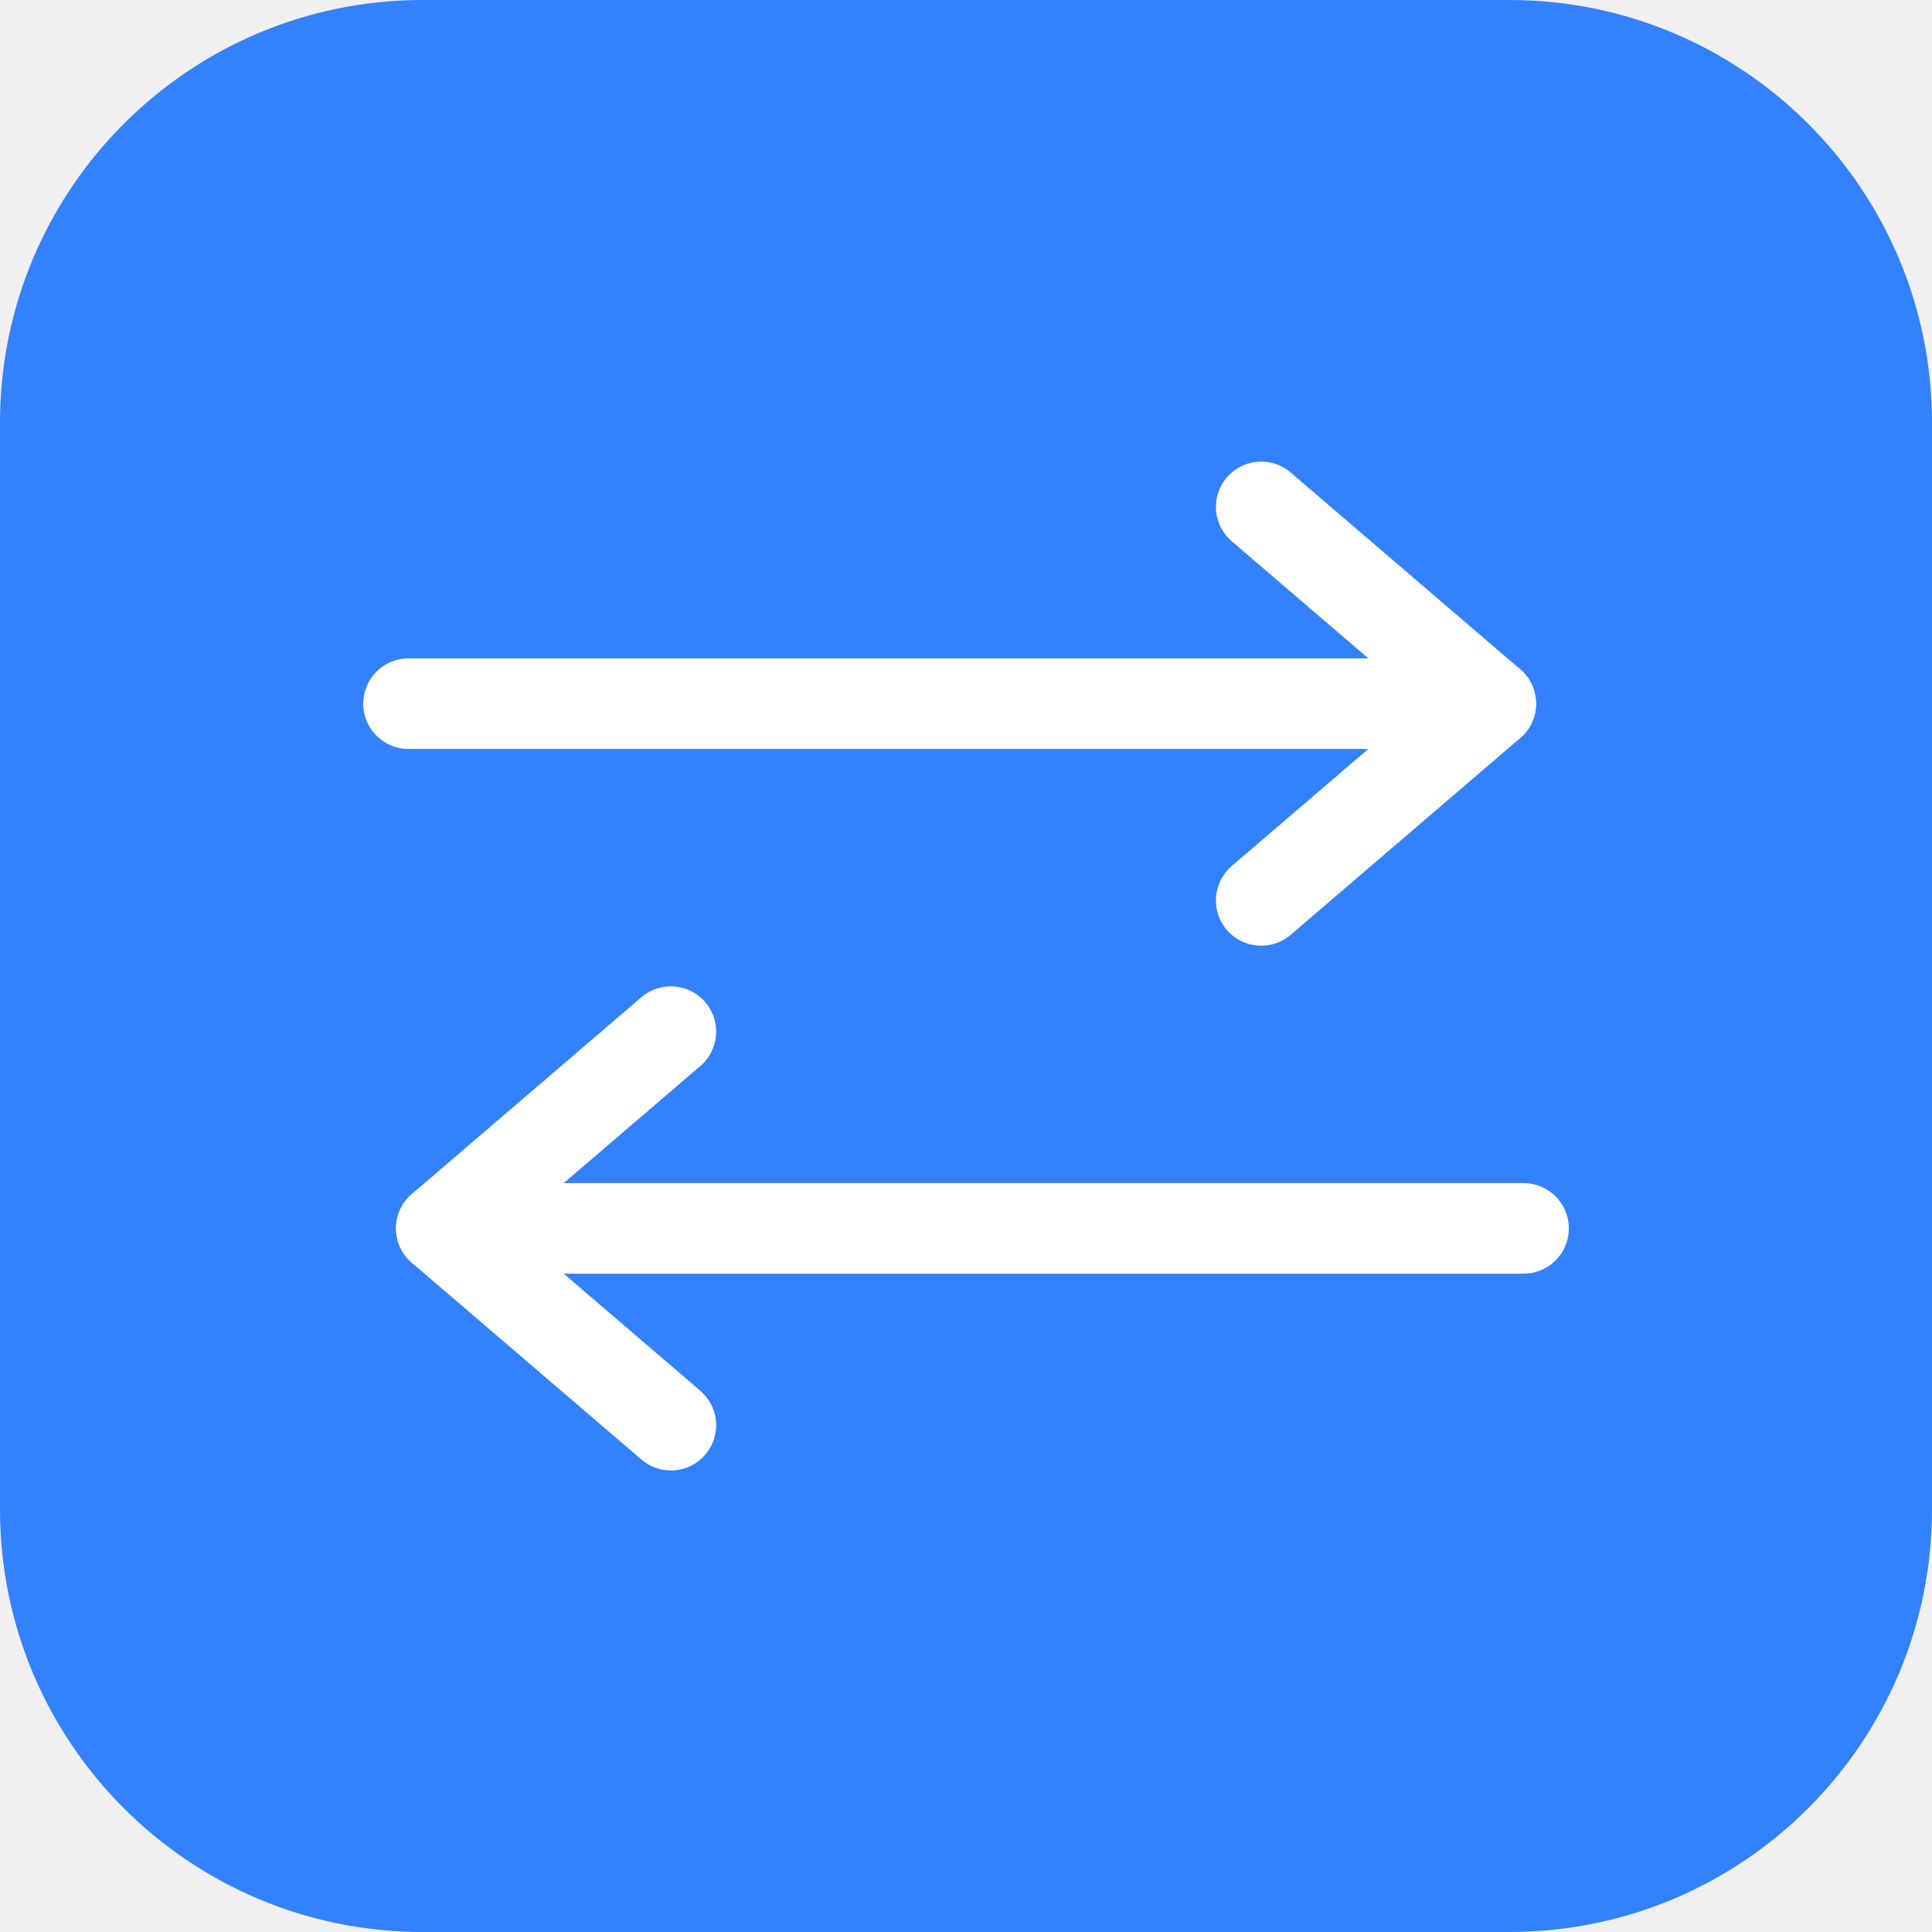
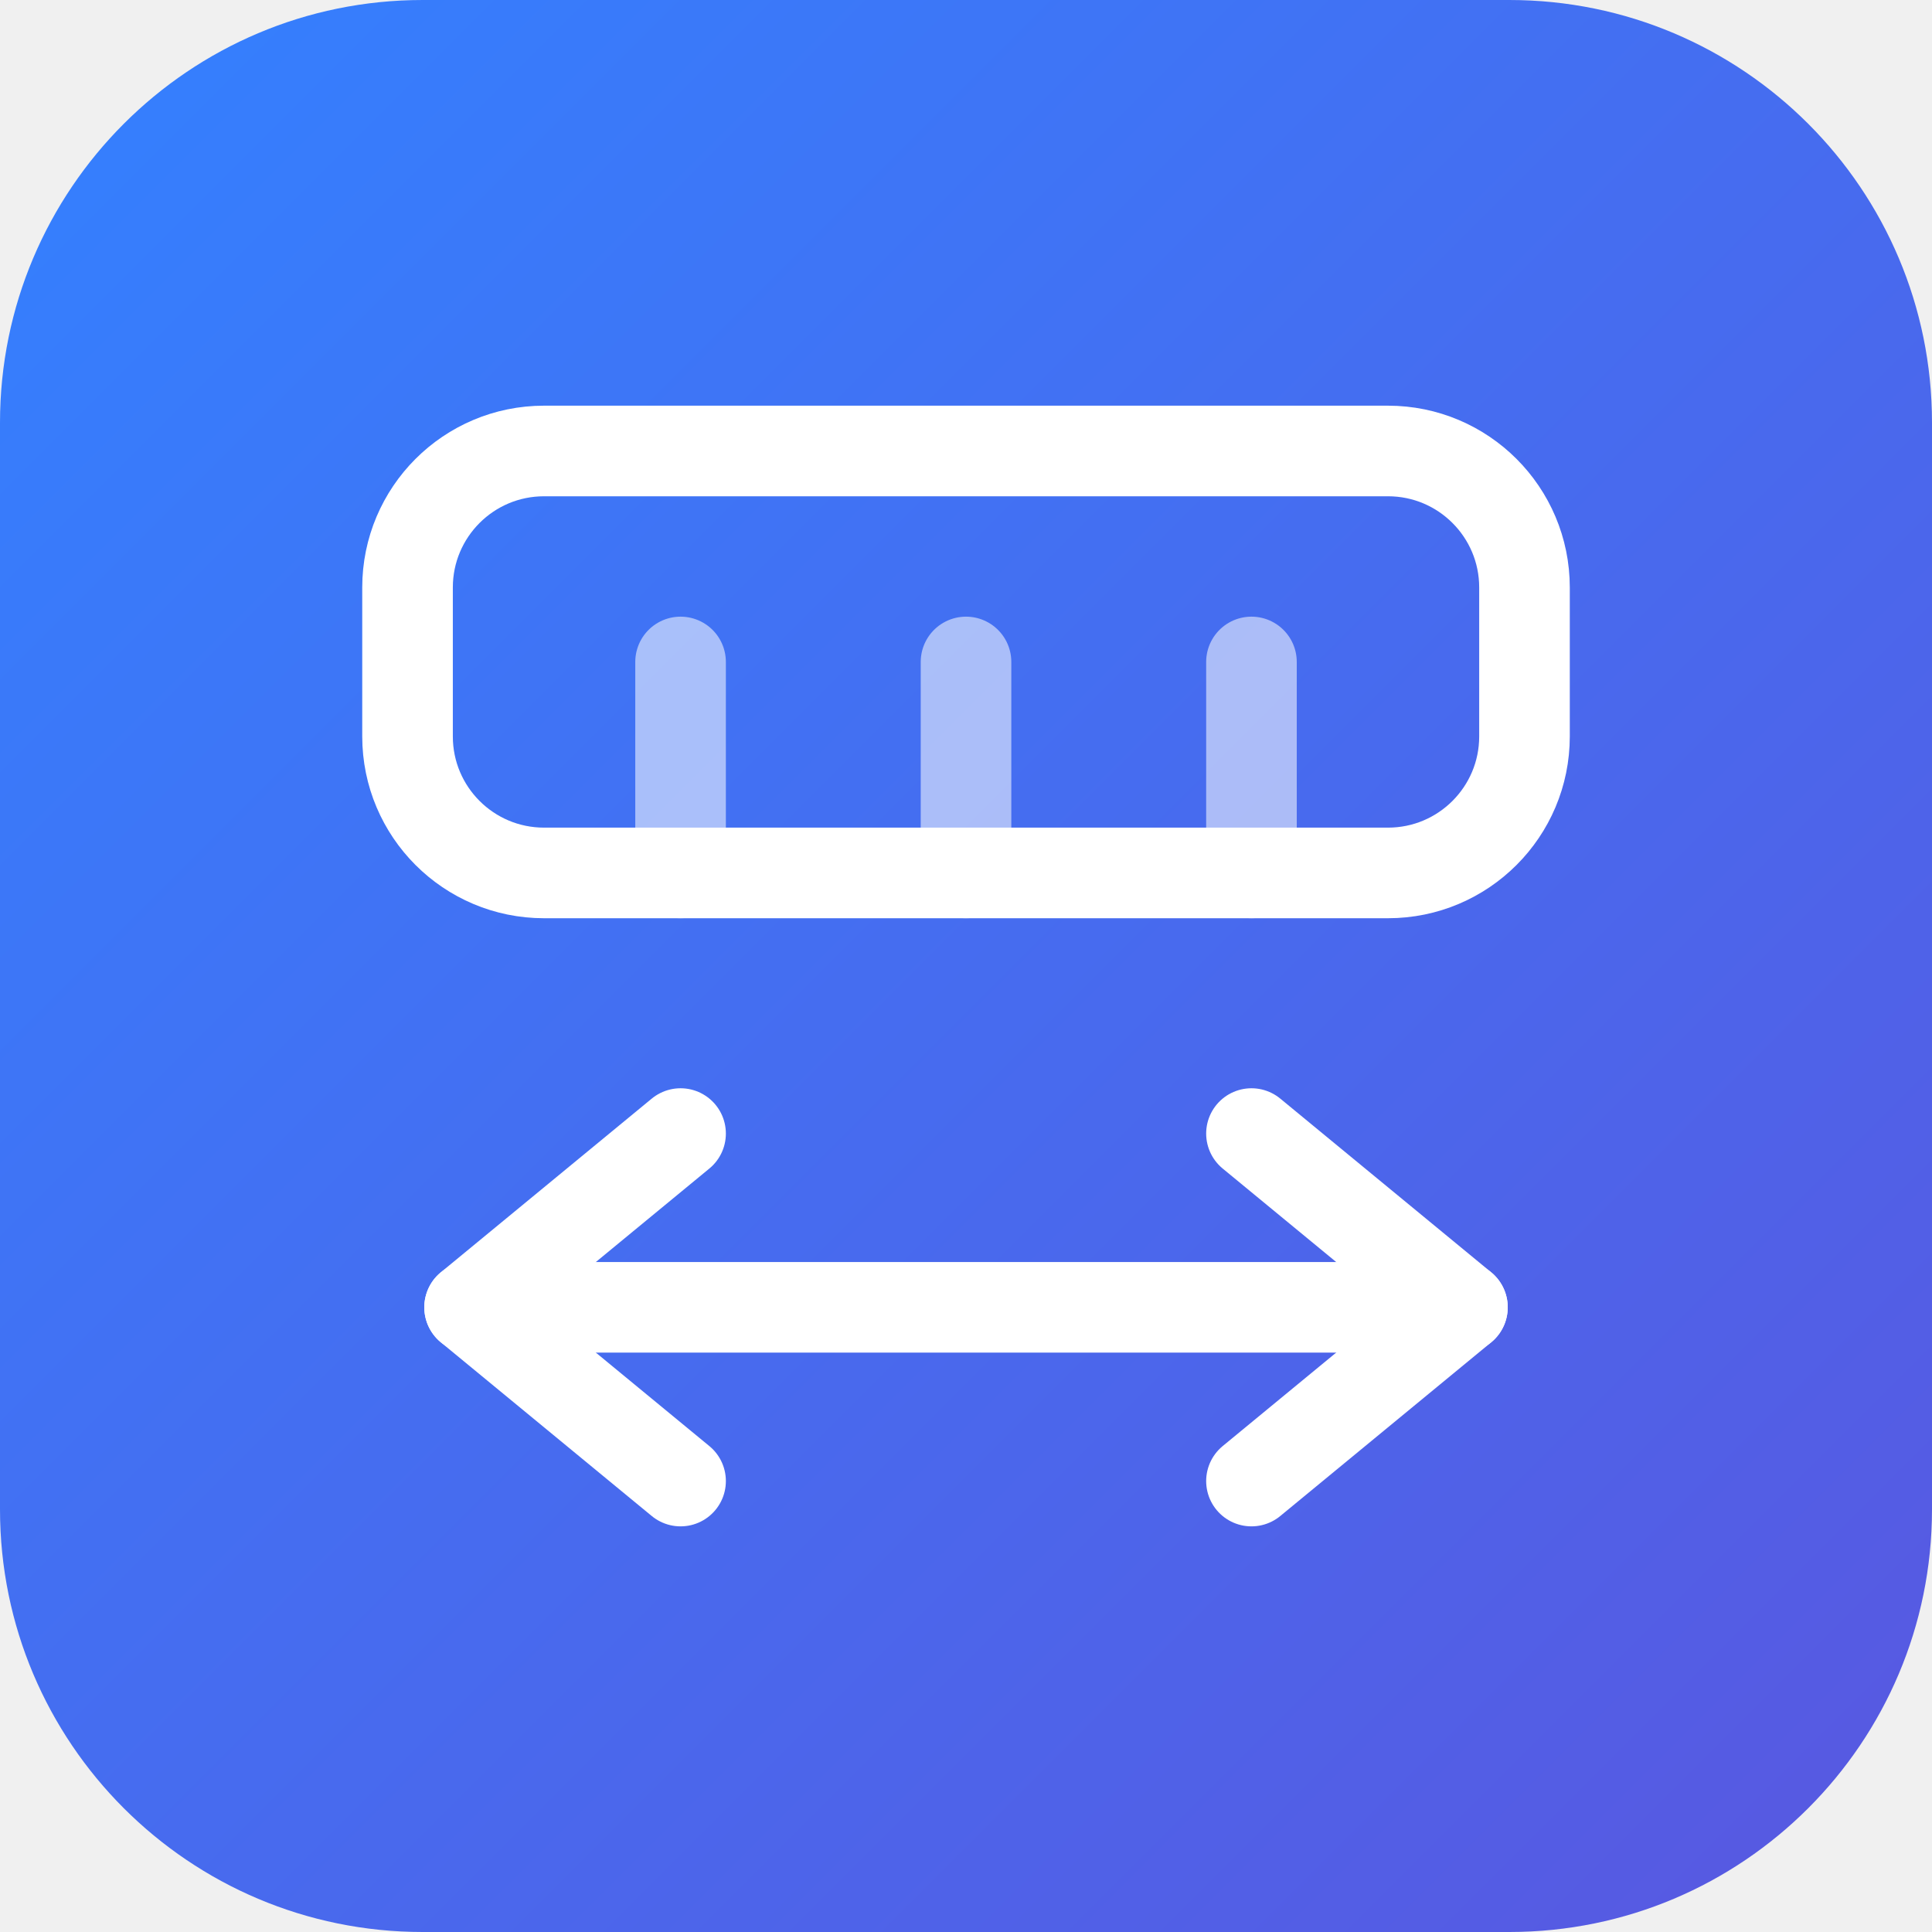
<svg xmlns="http://www.w3.org/2000/svg" viewBox="0 0 64 64">
-   <rect width="64" height="64" rx="14" fill="#3381ff" />
-   <g transform="translate(-2.7637,-2.7637) scale(1.0864)">
-     <path d="M15 24h33" fill="none" stroke="#fff" stroke-width="2.761" stroke-linecap="round" stroke-linejoin="round" />
-     <path d="M41 18l7 6-7 6" fill="none" stroke="#fff" stroke-width="2.761" stroke-linecap="round" stroke-linejoin="round" />
-     <path d="M49 40H16" fill="none" stroke="#fff" stroke-width="2.761" stroke-linecap="round" stroke-linejoin="round" />
-     <path d="M23 34l-7 6 7 6" fill="none" stroke="#fff" stroke-width="2.761" stroke-linecap="round" stroke-linejoin="round" />
+   <defs>
+     <linearGradient id="pg" x1="0" y1="0" x2="1" y2="1">
+       <stop offset="0" stop-color="#3381ff" />
+       <stop offset="1" stop-color="#5957e0" />
+     </linearGradient>
+   </defs>
+   <rect width="64" height="64" rx="14" fill="url(#pg)" />
+   <g transform="translate(7.3333,7.5389) scale(2.0556)">
+     <g stroke="#fff" fill="none" stroke-width="1.46" stroke-linecap="round" stroke-linejoin="round">
+       <rect x="3" y="3.6" width="18" height="6.8" rx="2.2" />
+       <path d="M7.4 7v3.4" opacity="0.55" />
+       <path d="M12 7v3.4" opacity="0.55" />
+       <path d="M16.6 7v3.4" opacity="0.55" />
+       <path d="M4 17.4h16" />
+       <path d="M7.4 14.6L4 17.4l3.4 2.8" />
+       <path d="M16.6 14.6L20 17.4l-3.4 2.8" />
+     </g>
  </g>
</svg>
